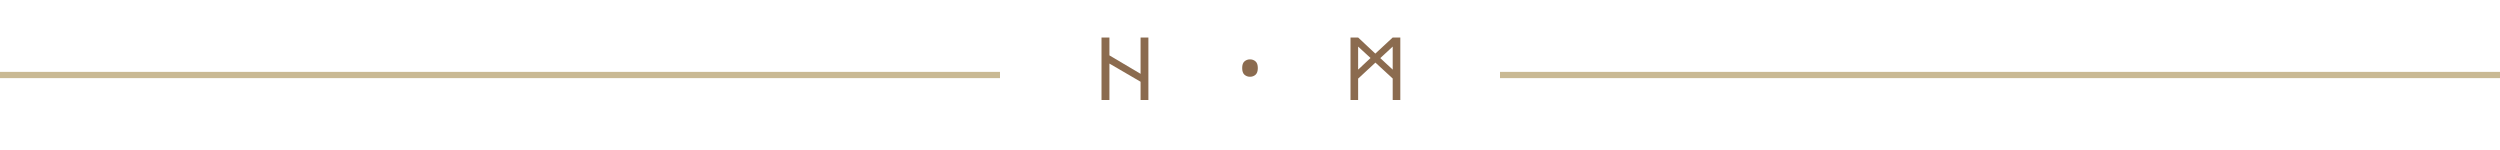
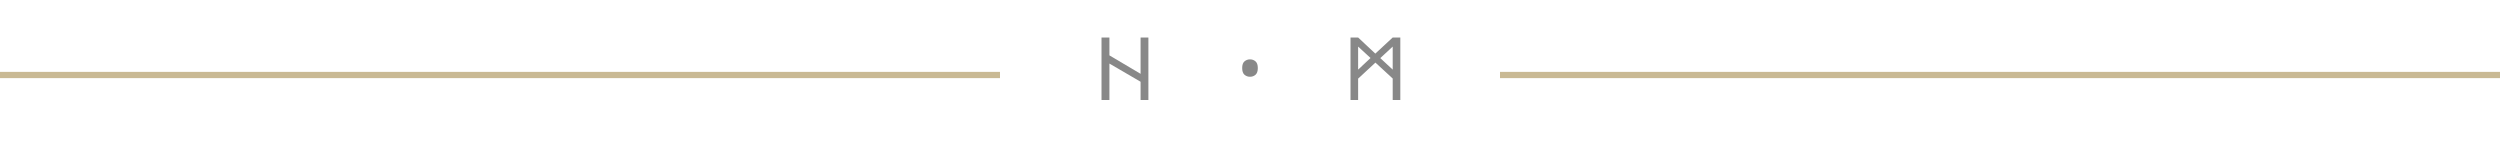
<svg xmlns="http://www.w3.org/2000/svg" viewBox="0 0 400 24" fill="none">
  <line x1="0" y1="12" x2="160" y2="12" stroke="#C9B994" stroke-width="1" />
-   <g fill="#8B6B4F" font-family="Noto Sans Runic, serif" font-size="14" text-anchor="middle">
+   <g fill="#888888" font-family="Noto Sans Runic, serif" font-size="14" text-anchor="middle">
    <text x="180" y="16">ᚺ</text>
    <text x="200" y="16">᛫</text>
    <text x="220" y="16">ᛗ</text>
  </g>
  <line x1="240" y1="12" x2="400" y2="12" stroke="#C9B994" stroke-width="1" />
</svg>
